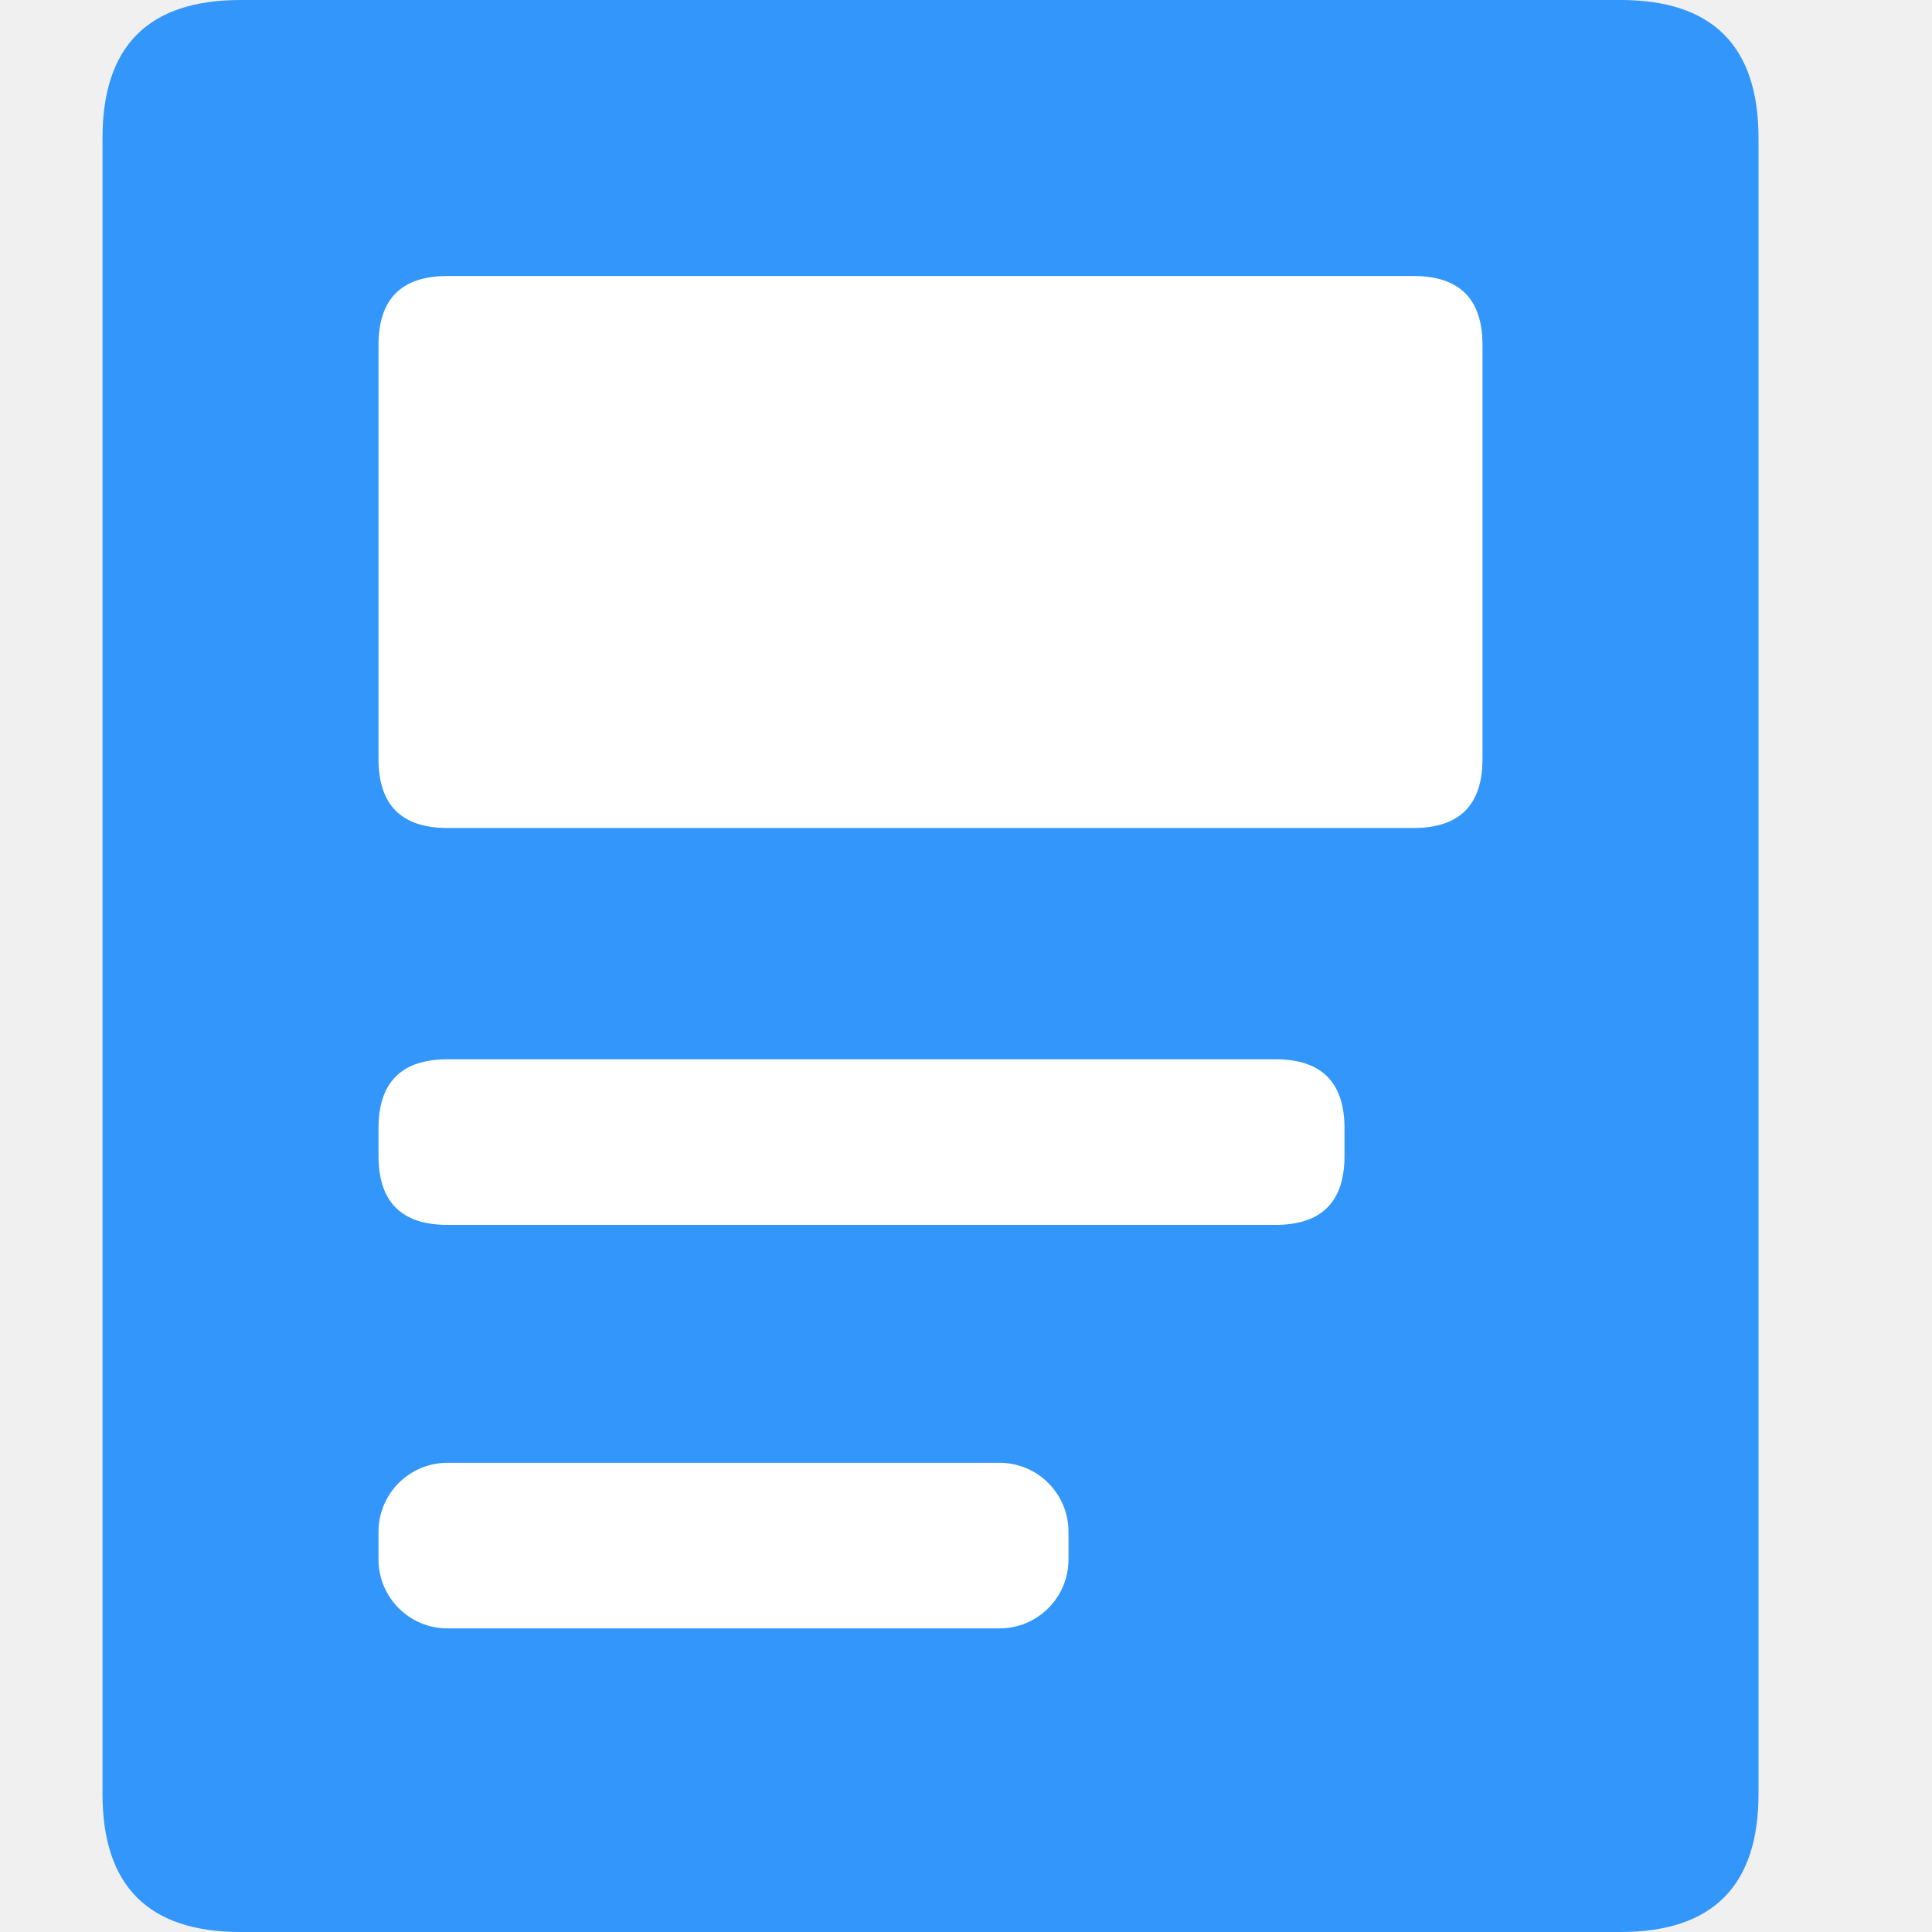
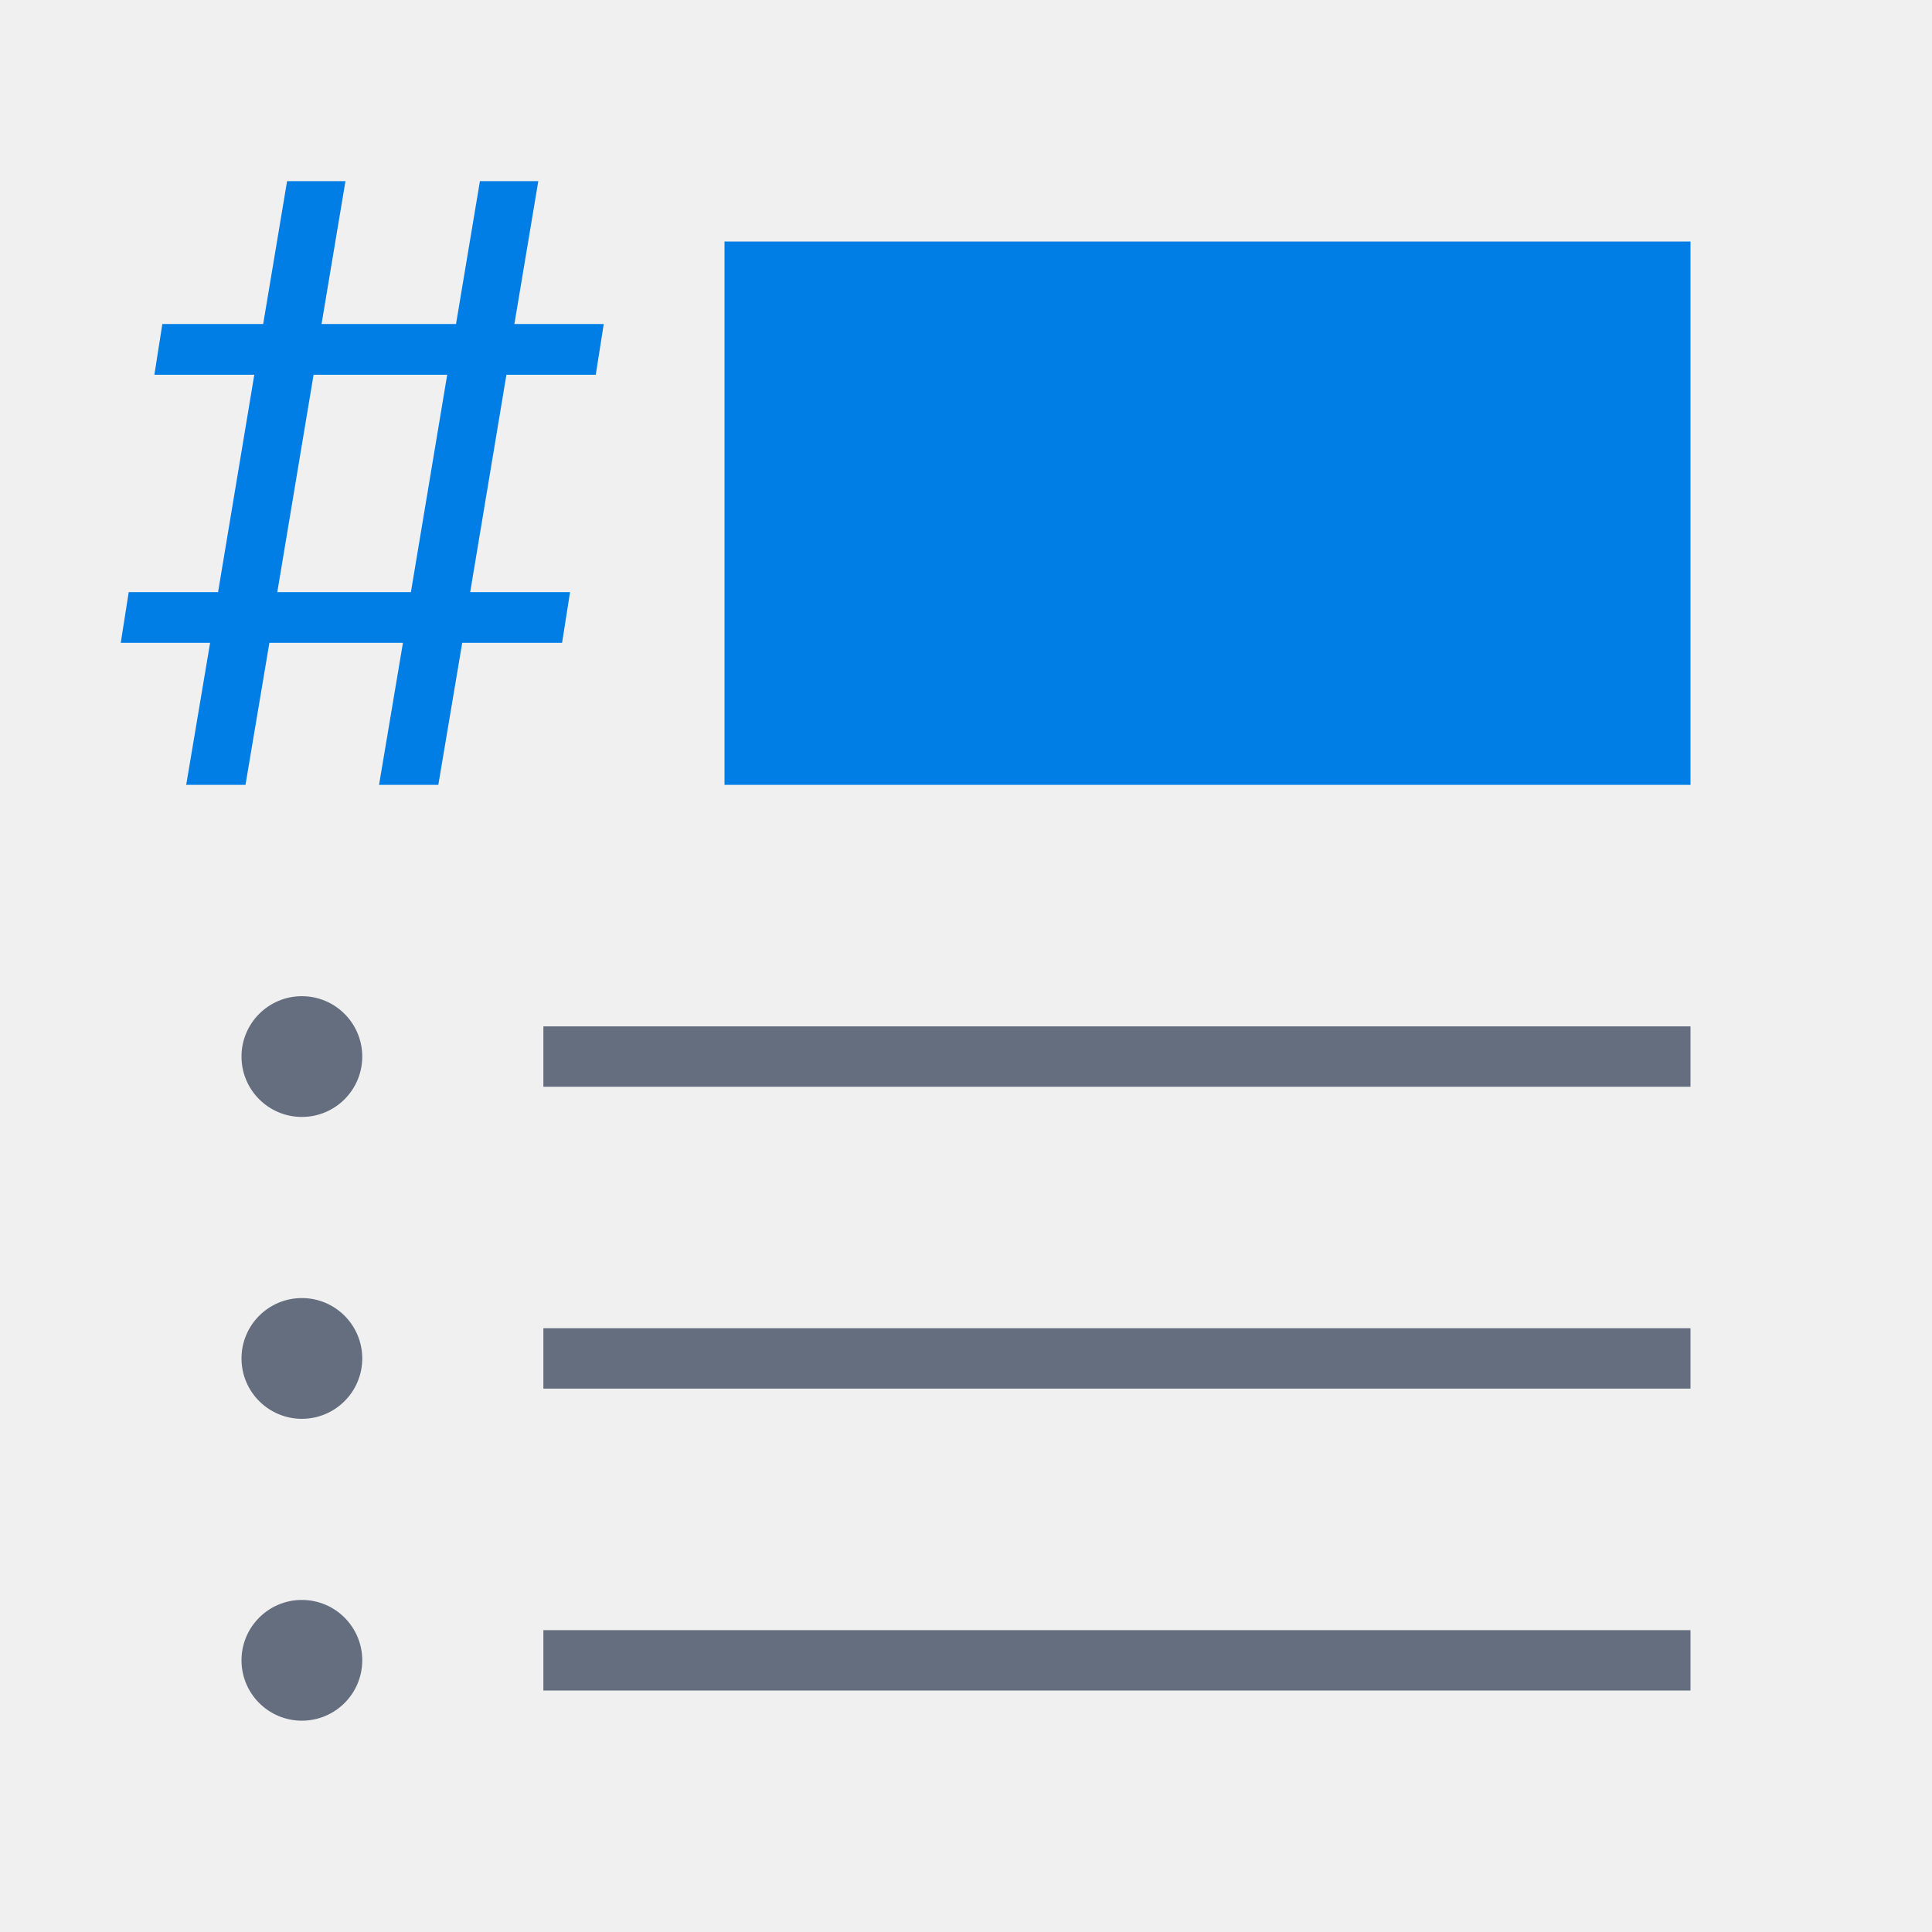
- <svg xmlns="http://www.w3.org/2000/svg" viewBox="0 0 1024 1024" width="200" height="200">
-   <path d="M127.473 0h731.429q73.143 0 73.143 73.143v877.714q0 73.143-73.143 73.143H127.473q-73.142 0-73.142-73.143V73.143Q54.33 0 127.473 0z" fill="#3296FA" />
-   <path d="M237.188 146.286h512q36.571 0 36.571 36.571v219.429q0 36.571-36.571 36.571h-512q-36.572 0-36.572-36.571V182.857q0-36.571 36.572-36.571zm0 415.159h438.857q36.571 0 36.571 36.571v14.629q0 36.571-36.571 36.571H237.188q-36.572 0-36.572-36.571v-14.629q0-36.571 36.572-36.571zm0 213.869h292.571a36.571 36.571 0 0 1 36.572 36.572v14.628a36.571 36.571 0 0 1-36.572 36.572H237.188a36.571 36.571 0 0 1-36.572-36.572v-14.628a36.571 36.571 0 0 1 36.572-36.572z" fill="#FFF" />
+ <svg xmlns="http://www.w3.org/2000/svg" viewBox="0 0 1024 1024" width="128" height="128">
+   <path d="M160 848a32 32 0 1 1 0 64 32 32 0 0 1 0-64zm736 16v32H288v-32h608zM160 688a32 32 0 1 1 0 64 32 32 0 0 1 0-64zm736 16v32H288v-32h608zM160 528a32 32 0 1 1 0 64 32 32 0 0 1 0-64zm736 16v32H288v-32h608z" fill="#646E7F" />
+   <path d="m130.112 416 12.672-75.296h70.784L200.896 416h31.424l12.672-75.296h52.928l4.224-26.88h-52.928l19.2-115.2h47.36l4.224-26.88h-47.36L285.312 96h-30.944l-12.672 75.744h-71.264L183.104 96H152.16l-12.672 75.744h-53.44l-4.224 26.88h52.96l-19.2 115.2h-47.36L64 340.704h47.36L98.688 416h31.424zm87.68-102.176h-70.816l19.232-115.2h70.816l-19.232 115.2zM384 128h512v288H384z" fill="#007EE6" />
</svg>
